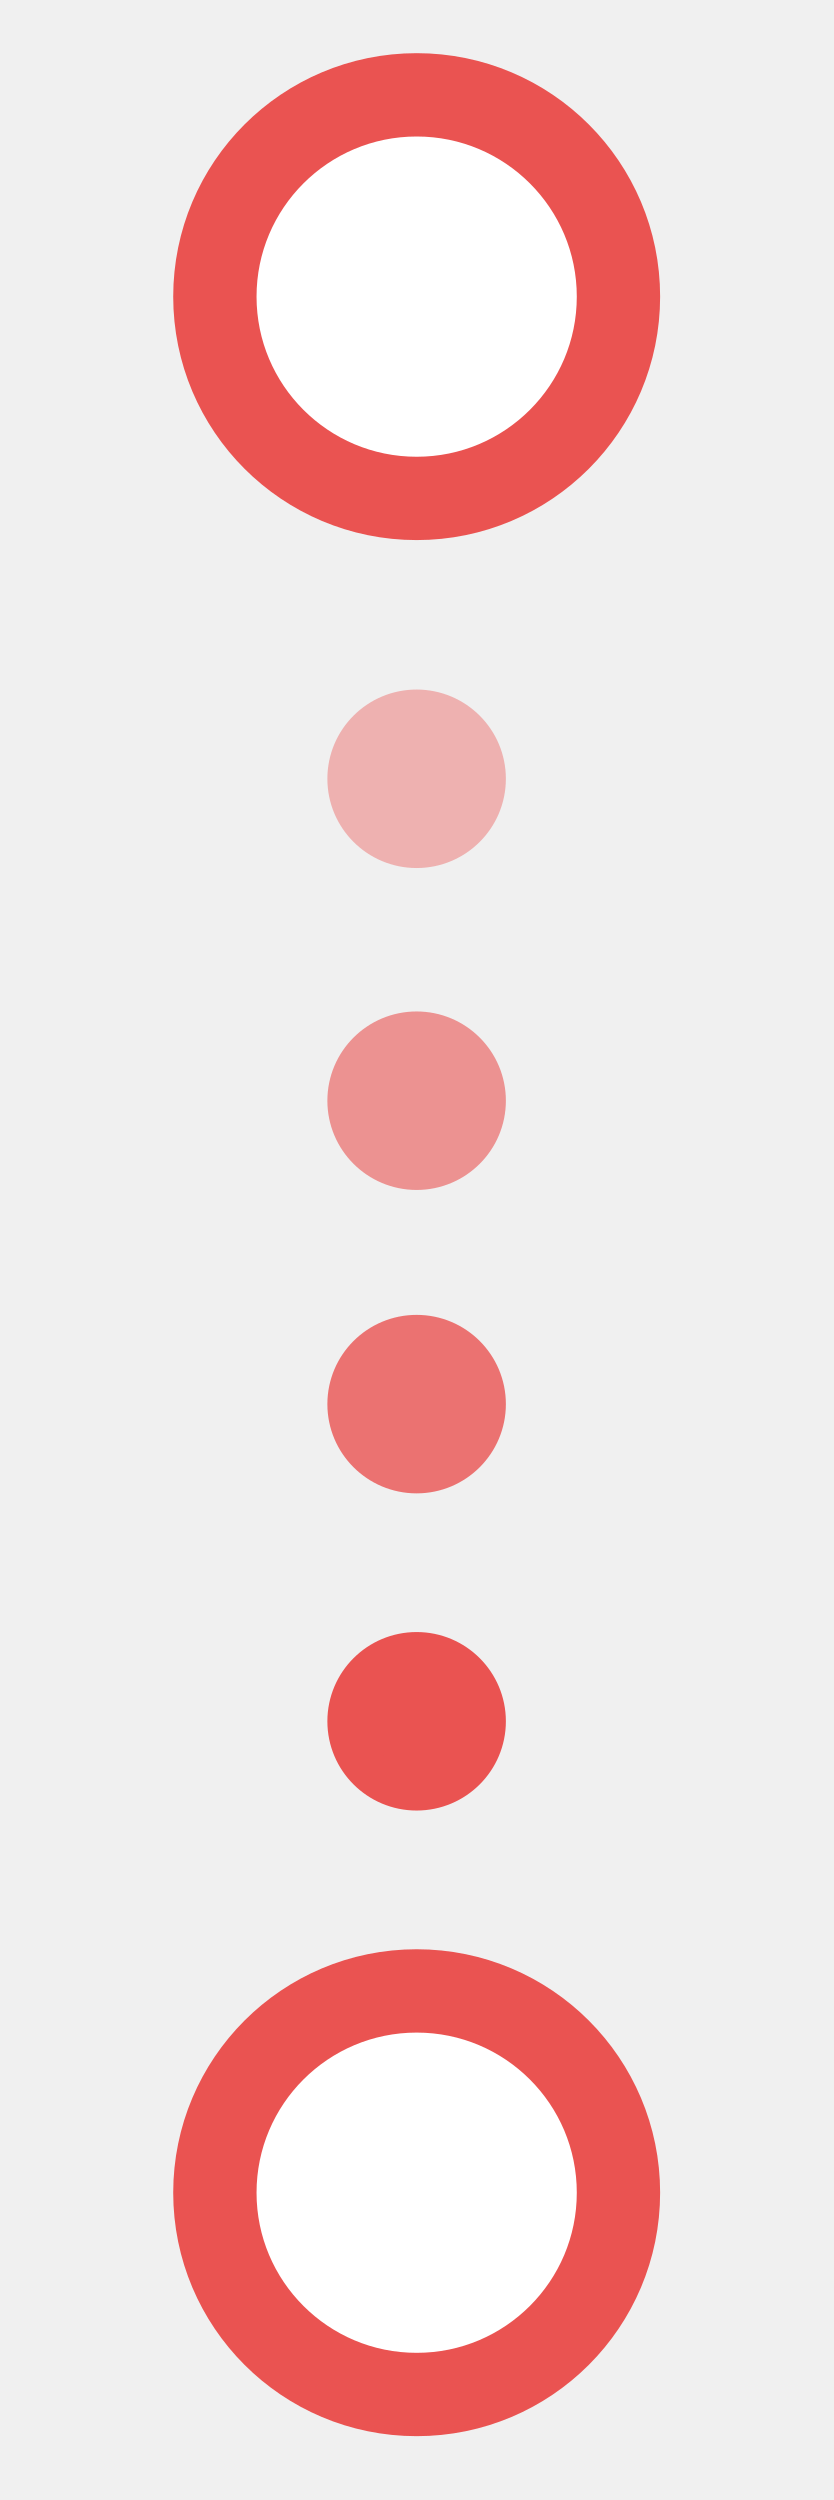
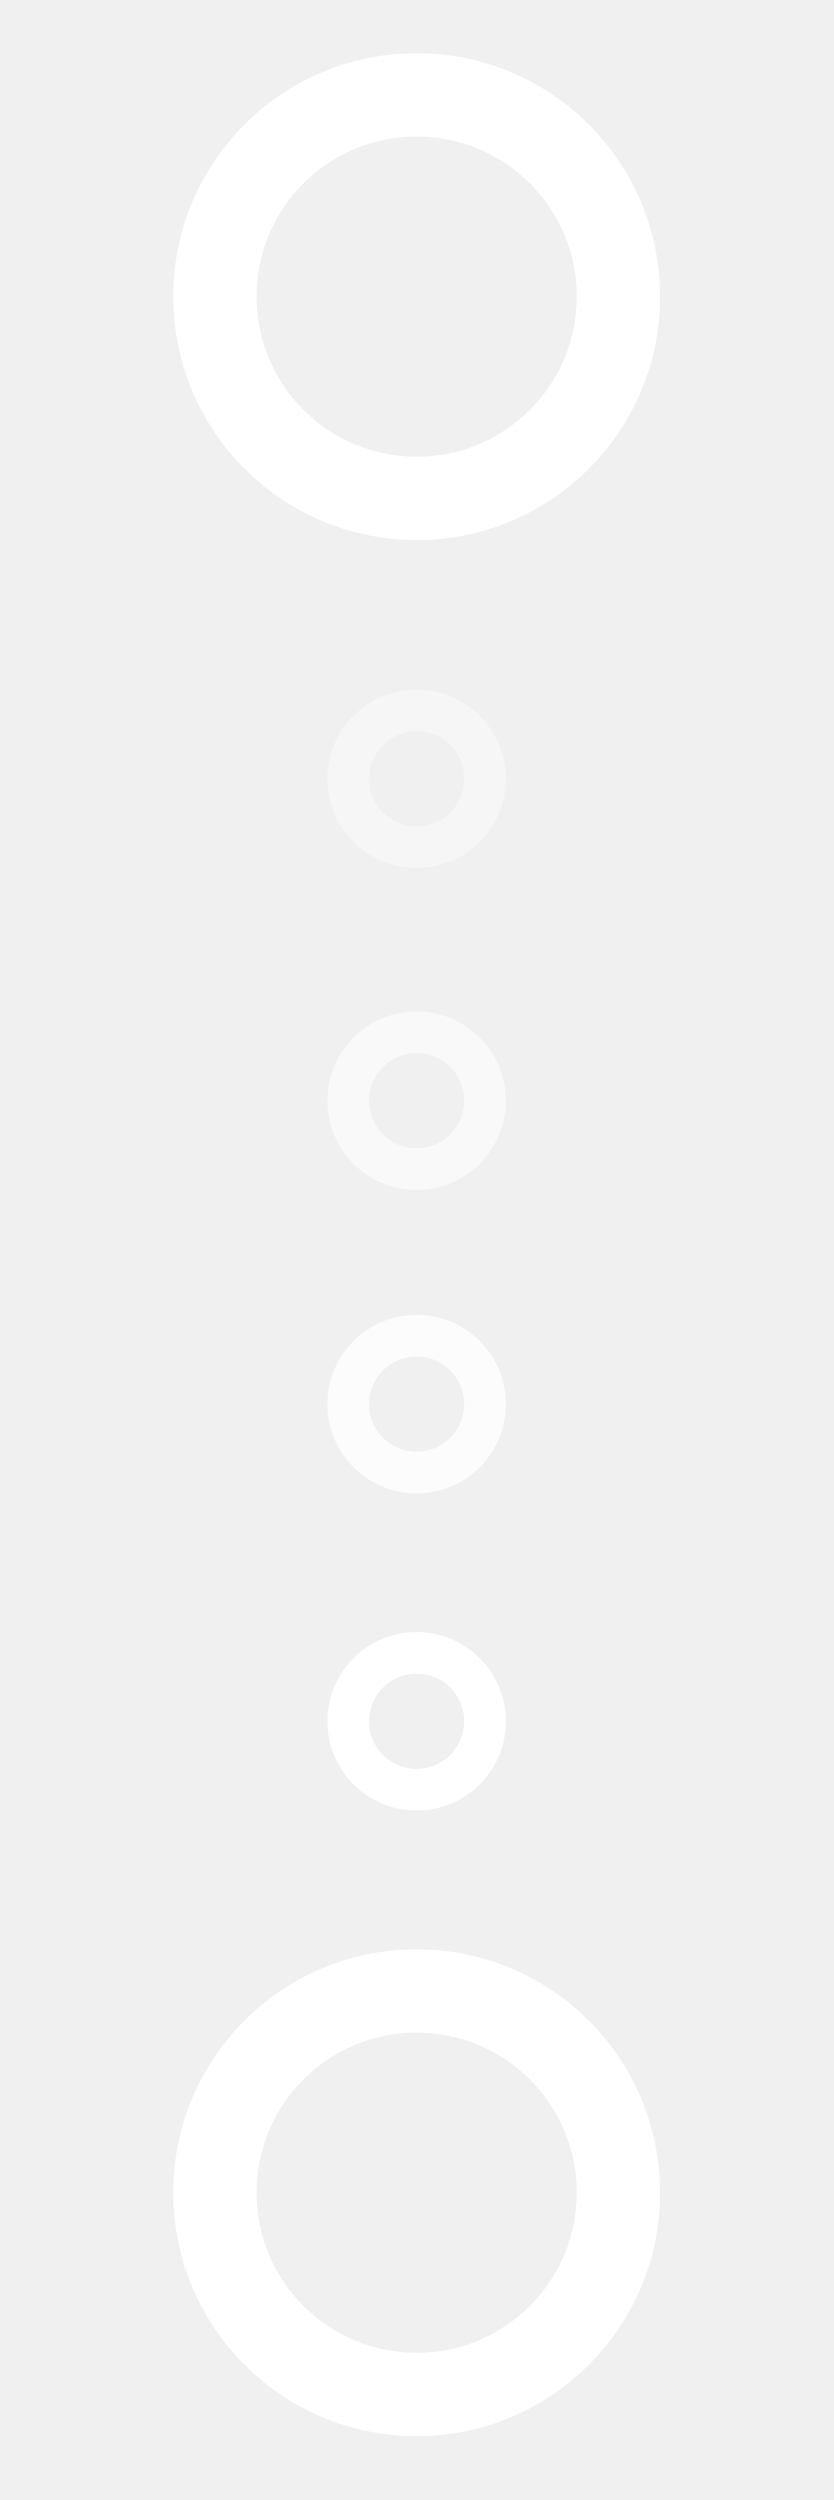
<svg xmlns="http://www.w3.org/2000/svg" version="1.1" id="Ebene_1" x="0px" y="0px" width="20px" height="60px" viewBox="0 0 20 60" enable-background="new 0 0 20 60" xml:space="preserve">
-   <circle fill="#FFFFFF" stroke="#EA5351" stroke-width="2" stroke-miterlimit="10" cx="10" cy="7.119" r="4.843" />
-   <circle fill="#FFFFFF" stroke="#EA5351" stroke-width="2" stroke-miterlimit="10" cx="10" cy="52.625" r="4.843" />
-   <circle fill="#EA5351" stroke="#EA5351" stroke-miterlimit="10" cx="9.999" cy="41.311" r="1.642" />
-   <circle opacity="0.8" fill="#EA5351" stroke="#EA5351" stroke-miterlimit="10" cx="9.999" cy="33.699" r="1.642" />
-   <circle opacity="0.6" fill="#EA5351" stroke="#EA5351" stroke-miterlimit="10" cx="9.999" cy="26.417" r="1.642" />
-   <circle opacity="0.4" fill="#EA5351" stroke="#EA5351" stroke-miterlimit="10" cx="9.999" cy="18.691" r="1.642" />
+   <circle fill="none" stroke="#FFFFFF" stroke-width="2" stroke-miterlimit="10" cx="10" cy="7.119" r="4.843" />
+   <circle fill="none" stroke="#FFFFFF" stroke-width="2" stroke-miterlimit="10" cx="10" cy="52.625" r="4.843" />
+   <circle fill="none" stroke="#FFFFFF" stroke-miterlimit="10" cx="9.999" cy="41.311" r="1.642" />
+   <circle opacity="0.8" fill="none" stroke="#FFFFFF" stroke-miterlimit="10" enable-background="new    " cx="9.999" cy="33.699" r="1.642" />
+   <circle opacity="0.6" fill="none" stroke="#FFFFFF" stroke-miterlimit="10" enable-background="new    " cx="9.999" cy="26.417" r="1.642" />
+   <circle opacity="0.4" fill="none" stroke="#FFFFFF" stroke-miterlimit="10" enable-background="new    " cx="9.999" cy="18.691" r="1.642" />
</svg>
